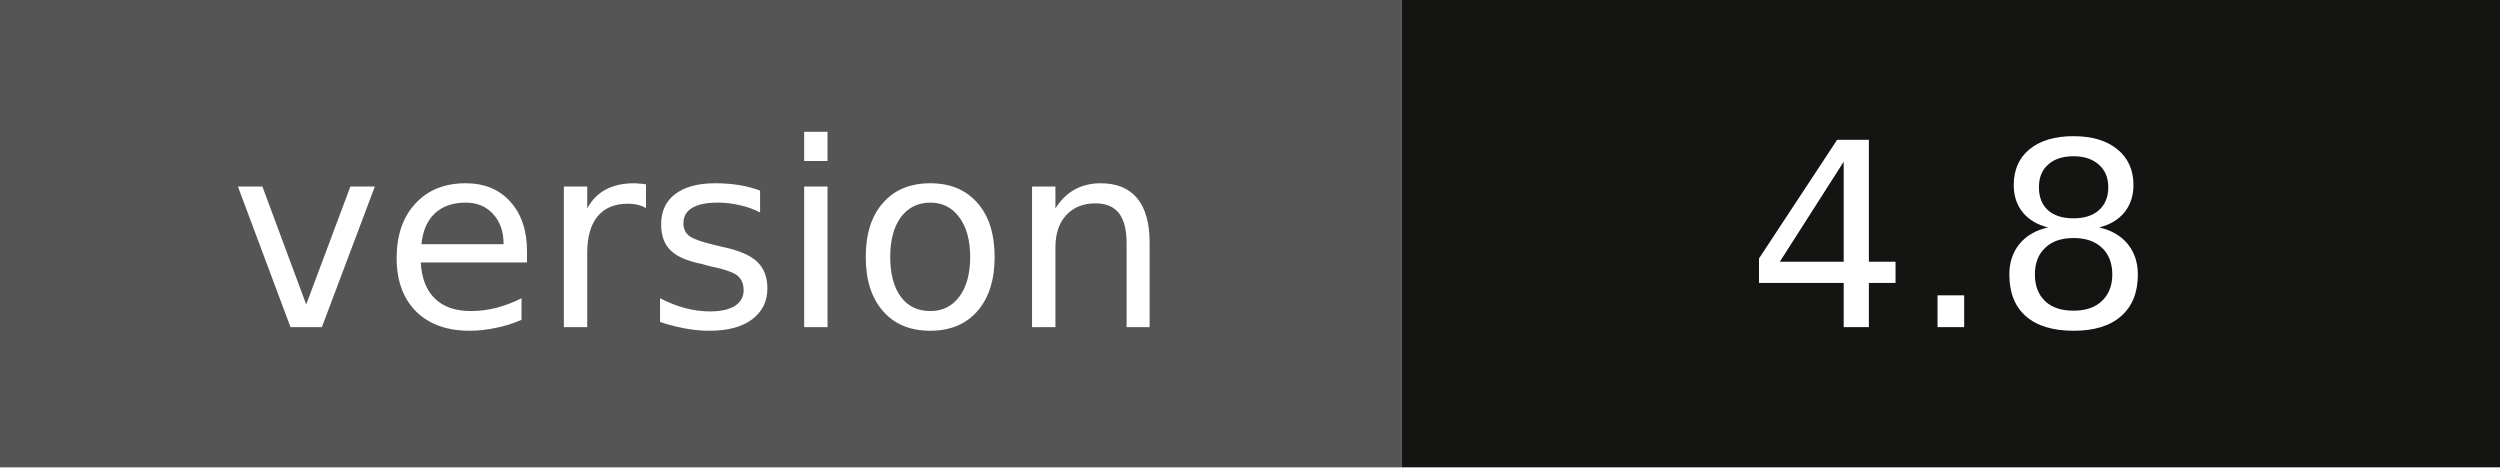
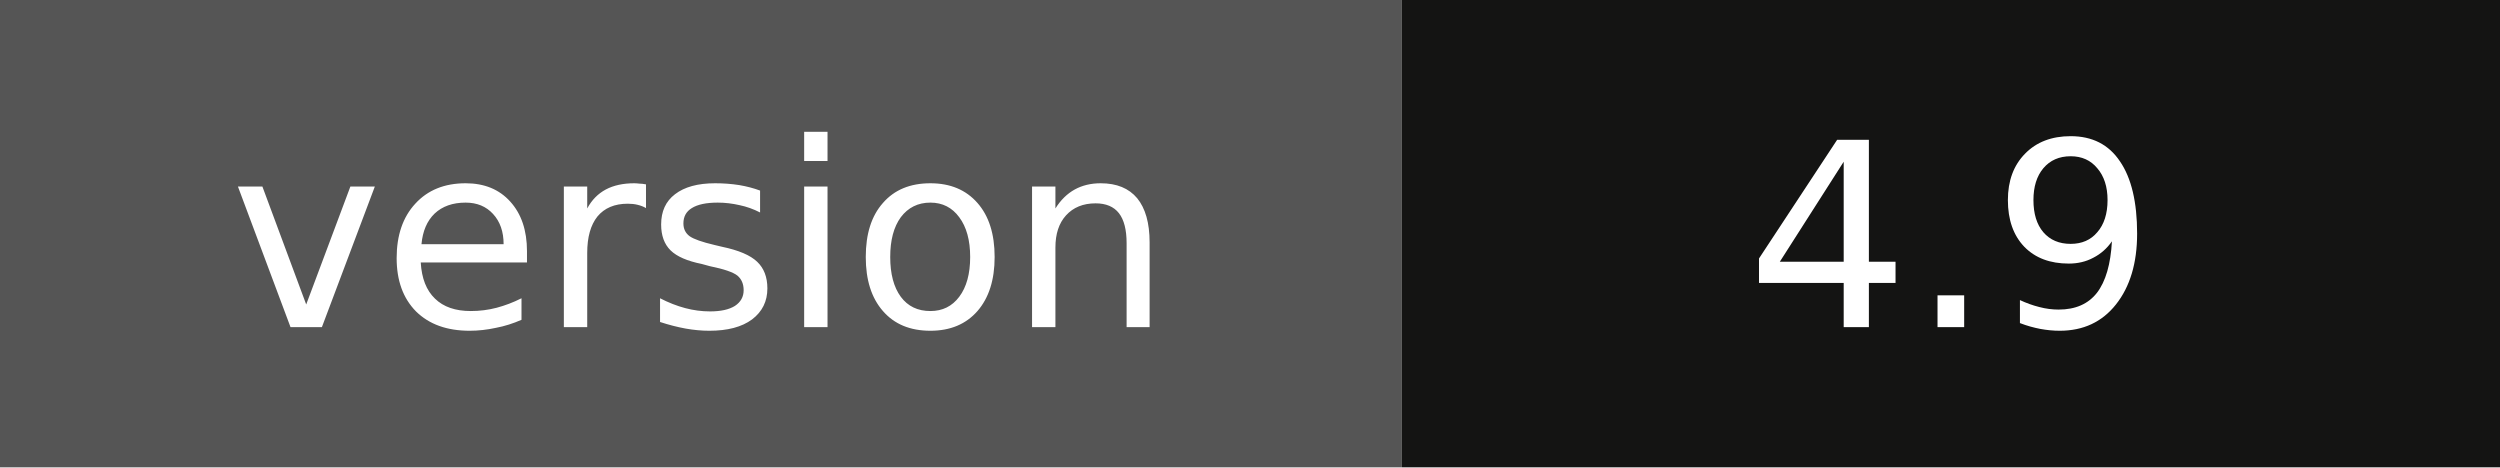
- <svg xmlns="http://www.w3.org/2000/svg" width="107" height="20" role="img" aria-label="version: 4.8">
+ <svg xmlns="http://www.w3.org/2000/svg" width="107" height="20" role="img" aria-label="version: 4.9">
  <rect width="60" height="20" fill="#555" />
  <rect x="60" width="47" height="20" fill="#141413" />
  <g fill="#fff" text-anchor="middle" font-family="Verdana,DejaVu Sans,sans-serif" font-size="11">
    <text x="30.0" y="14">version</text>
-     <text x="83.5" y="14">4.8</text>
+     <text x="83.5" y="14">4.9</text>
  </g>
</svg>
